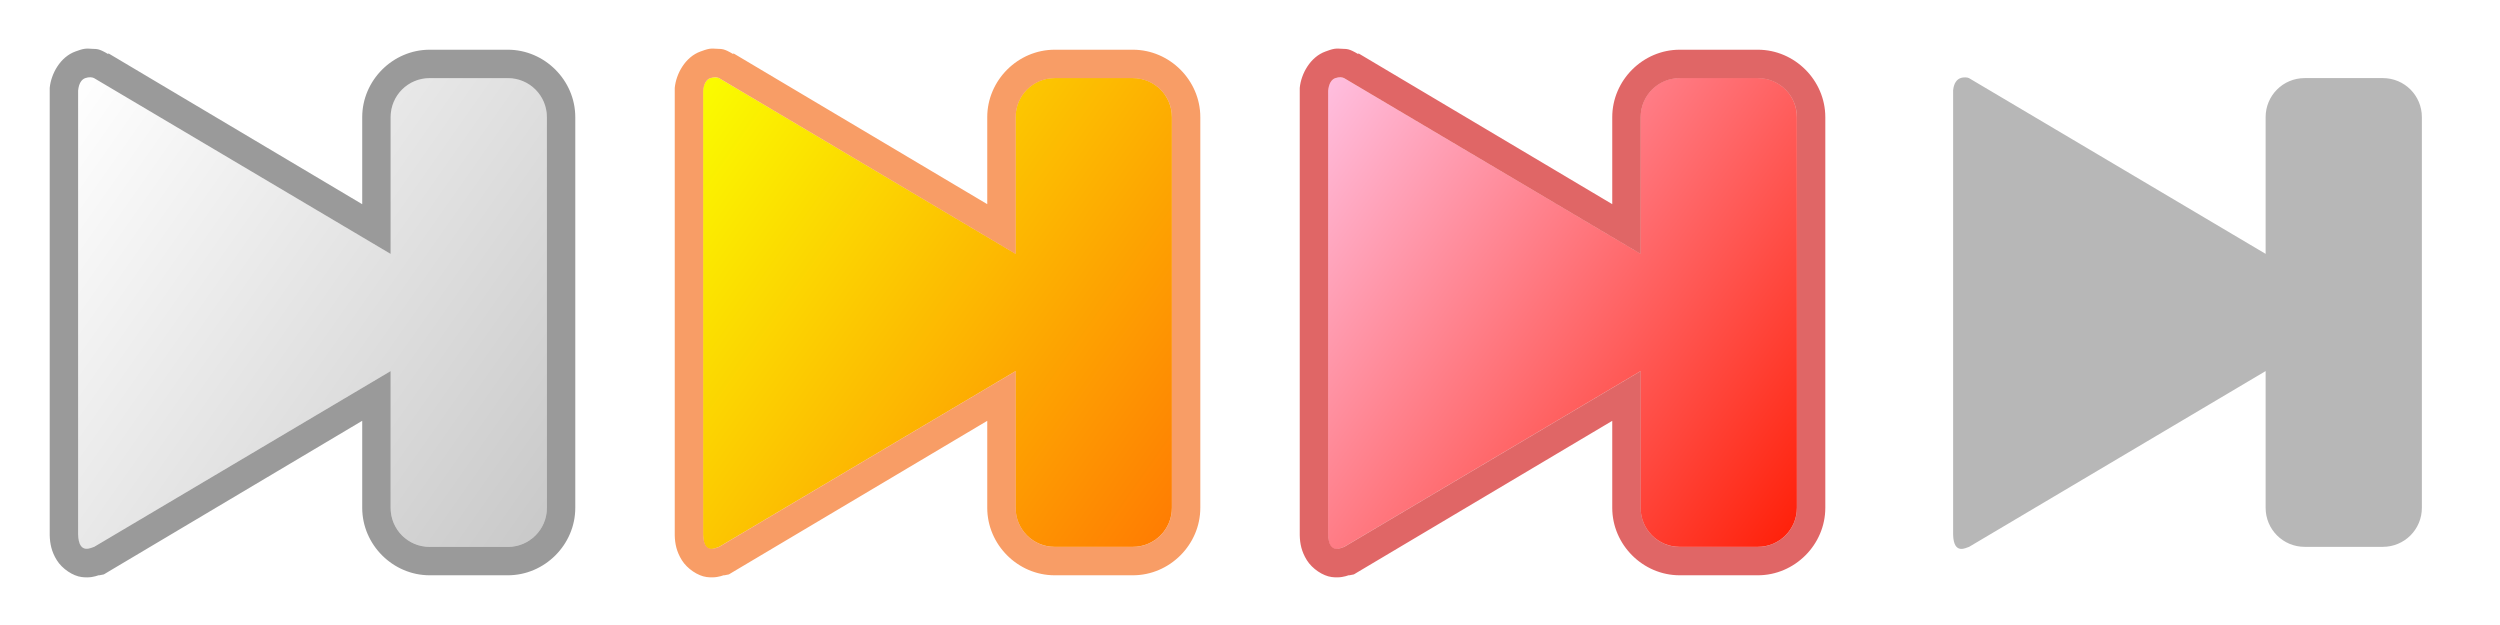
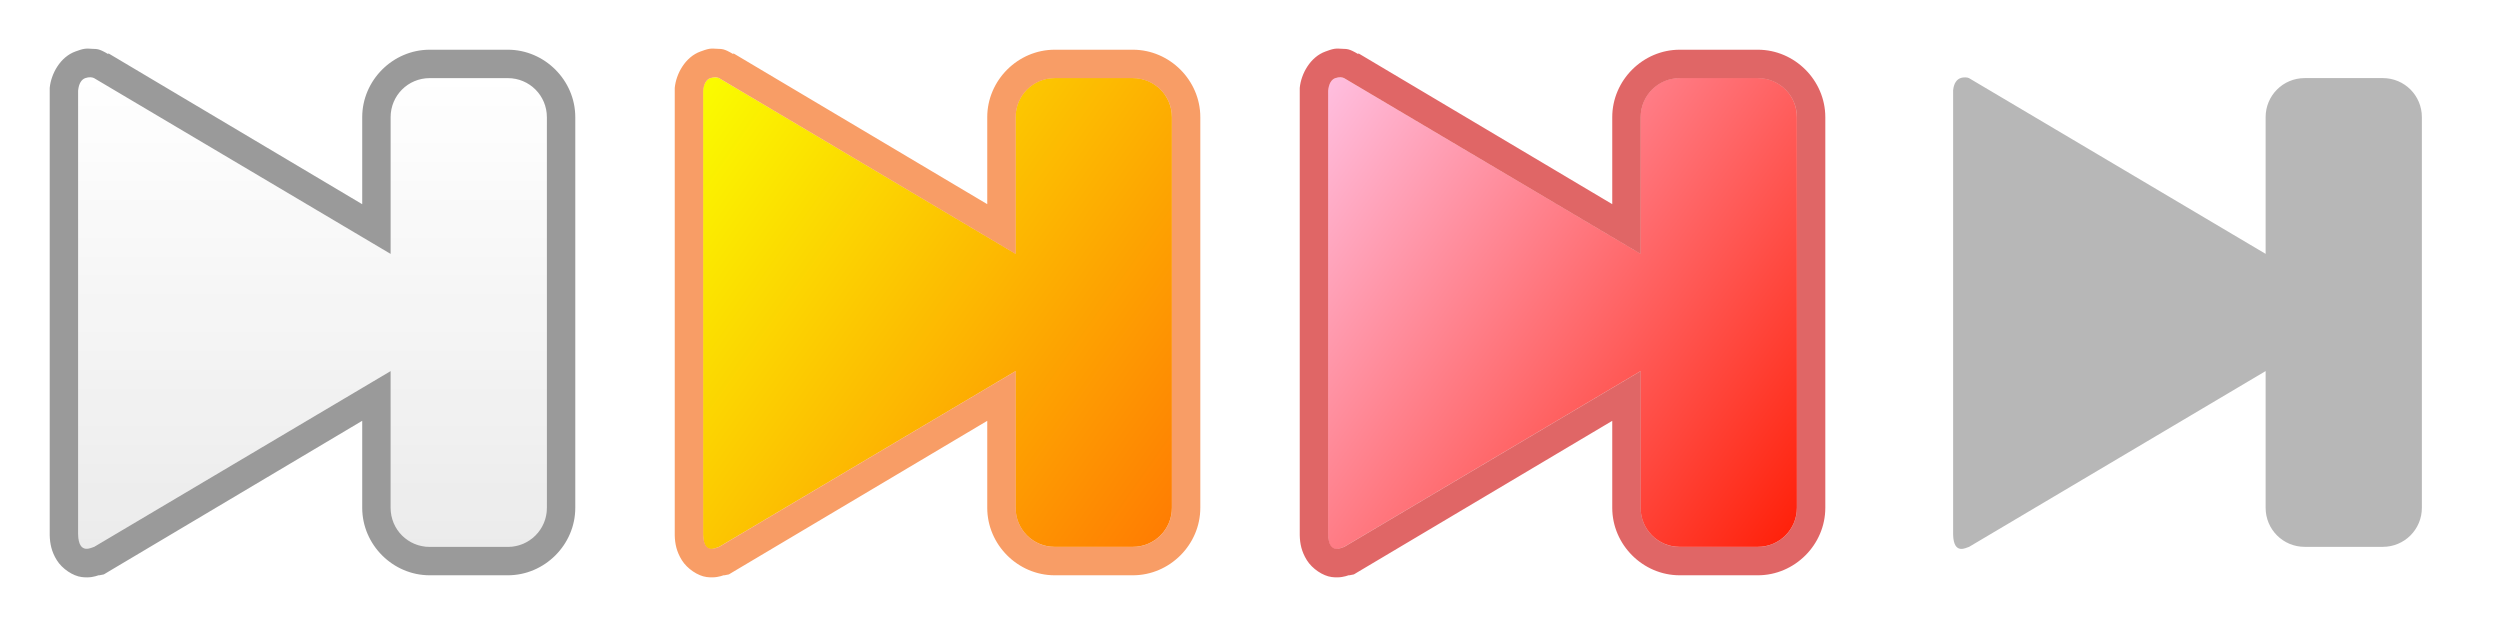
<svg xmlns="http://www.w3.org/2000/svg" xmlns:xlink="http://www.w3.org/1999/xlink" width="88" height="22" id="svg5899" version="1.1" style="display:inline">
  <defs id="defs5901">
+     <linearGradient id="linearGradient6228">
+       <stop id="stop6230" offset="0" style="stop-color:#ffffff;stop-opacity:1;" />
+       <stop id="stop6232" offset="1" style="stop-color:#e6e6e6;stop-opacity:1" />
+     </linearGradient>
    <linearGradient id="linearGradient5431">
      <stop style="stop-color:#ffbfe0;stop-opacity:1;" offset="0" id="stop5433" />
      <stop style="stop-color:#ff1e06;stop-opacity:1;" offset="1" id="stop5435" />
    </linearGradient>
    <linearGradient id="linearGradient5413">
      <stop id="stop5415" offset="0" style="stop-color:#fafd00;stop-opacity:1;" />
      <stop id="stop5417" offset="1" style="stop-color:#ff7a02;stop-opacity:1;" />
    </linearGradient>
    <linearGradient id="linearGradient6505">
      <stop style="stop-color:#ffffff;stop-opacity:1;" offset="0" id="stop6507" />
      <stop style="stop-color:#c8c8c8;stop-opacity:1;" offset="1" id="stop6509" />
    </linearGradient>
    <linearGradient xlink:href="#linearGradient6505" id="linearGradient6511" x1="2" y1="1.981" x2="14.216" y2="14.057" gradientUnits="userSpaceOnUse" gradientTransform="matrix(0.8362766,0,0,1,0.3274468,0)" />
-     <linearGradient xlink:href="#linearGradient6505" id="linearGradient6596" gradientUnits="userSpaceOnUse" gradientTransform="matrix(1.14988,0,0,1.375,0.4502393,-6)" x1="2" y1="1.981" x2="16.349" y2="14.052" />
+     <linearGradient xlink:href="#linearGradient6228" id="linearGradient6596" gradientUnits="userSpaceOnUse" gradientTransform="matrix(1.14988,0,0,1.375,0.4502393,-6)" x1="9.175" y1="1.981" x2="9.175" y2="14.052" />
    <linearGradient xlink:href="#linearGradient5413" id="linearGradient5409" gradientUnits="userSpaceOnUse" gradientTransform="matrix(1.14988,0,0,1.375,22.45024,-6)" x1="2" y1="1.981" x2="16.349" y2="14.052" />
    <linearGradient xlink:href="#linearGradient5431" id="linearGradient5429" gradientUnits="userSpaceOnUse" gradientTransform="matrix(1.14988,0,0,1.375,44.45024,-6)" x1="2" y1="1.981" x2="16.349" y2="14.052" />
  </defs>
  <g id="layer4" style="display:inline" transform="translate(0,6)">
-     <path style="opacity:1;fill:url(#linearGradient6596);fill-opacity:1;stroke:none" d="M 3.008,-3.25 C 2.88,-3.204 2.774,-3.072 2.75,-2.82 l 0,15.641 C 2.769,13.565 3.232,13.261 3.309,13.25 L 13.75,7.062 l 0,4.812 c 0,0.762 0.613,1.375 1.375,1.375 l 2.75,0 c 0.762,0 1.375,-0.613 1.375,-1.375 l 0,-13.75 c 0,-0.762 -0.613,-1.375 -1.375,-1.375 l -2.75,0 c -0.762,0 -1.375,0.613 -1.375,1.375 l 0,4.812 L 3.309,-3.25 c -0.038,-0.023 -0.173,-0.046 -0.301,0 z" id="path5930" />
+     <path style="opacity:0.8;fill:url(#linearGradient6596);fill-opacity:1;stroke:none" d="M 3.008,-3.25 C 2.88,-3.204 2.774,-3.072 2.75,-2.82 l 0,15.641 C 2.769,13.565 3.232,13.261 3.309,13.25 L 13.75,7.062 l 0,4.812 c 0,0.762 0.613,1.375 1.375,1.375 l 2.75,0 c 0.762,0 1.375,-0.613 1.375,-1.375 l 0,-13.75 c 0,-0.762 -0.613,-1.375 -1.375,-1.375 l -2.75,0 c -0.762,0 -1.375,0.613 -1.375,1.375 l 0,4.812 L 3.309,-3.25 c -0.038,-0.023 -0.173,-0.046 -0.301,0 z" id="path5930" />
    <path id="path5407" d="M 25.008,-3.25 C 24.88,-3.204 24.774,-3.072 24.75,-2.82 l 0,15.641 c 0.019,0.745 0.482,0.441 0.559,0.43 L 35.75,7.062 l 0,4.812 c 0,0.762 0.613,1.375 1.375,1.375 l 2.75,0 c 0.762,0 1.375,-0.613 1.375,-1.375 l 0,-13.75 c 0,-0.762 -0.613,-1.375 -1.375,-1.375 l -2.75,0 c -0.762,0 -1.375,0.613 -1.375,1.375 l 0,4.812 L 25.309,-3.25 c -0.038,-0.023 -0.173,-0.046 -0.301,0 z" style="fill:url(#linearGradient5409);fill-opacity:1;stroke:none" />
    <path style="fill:url(#linearGradient5429);fill-opacity:1;stroke:none" d="M 47.008,-3.25 C 46.88,-3.204 46.774,-3.072 46.75,-2.82 l 0,15.641 c 0.019,0.745 0.482,0.441 0.559,0.43 L 57.75,7.062 l 0,4.812 c 0,0.762 0.613,1.375 1.375,1.375 l 2.75,0 c 0.762,0 1.375,-0.613 1.375,-1.375 l 0,-13.75 c 0,-0.762 -0.613,-1.375 -1.375,-1.375 l -2.75,0 c -0.762,0 -1.375,0.613 -1.375,1.375 l 0,4.812 L 47.309,-3.25 c -0.038,-0.023 -0.173,-0.046 -0.301,0 z" id="path5423" />
    <path id="path5425" d="M 69.008,-3.25 C 68.88,-3.204 68.774,-3.072 68.75,-2.82 l 0,15.641 c 0.019,0.745 0.482,0.441 0.559,0.43 L 79.75,7.062 l 0,4.812 c 0,0.762 0.613,1.375 1.375,1.375 l 2.75,0 c 0.762,0 1.375,-0.613 1.375,-1.375 l 0,-13.75 c 0,-0.762 -0.613,-1.375 -1.375,-1.375 l -2.75,0 c -0.762,0 -1.375,0.613 -1.375,1.375 l 0,4.812 L 69.309,-3.25 c -0.038,-0.023 -0.173,-0.046 -0.301,0 z" style="opacity:0.6;fill:#878787;fill-opacity:1;stroke:none" />
    <rect style="opacity:0;color:#000000;fill:#ffa831;fill-opacity:1;fill-rule:nonzero;stroke:none;stroke-width:0.5;marker:none;visibility:visible;display:inline;overflow:visible;enable-background:accumulate" id="rect2942" width="88" height="22" x="0" y="-6" rx="0" ry="0" />
  </g>
  <g id="layer5" transform="translate(0,6)">
    <path style="font-size:medium;font-style:normal;font-variant:normal;font-weight:normal;font-stretch:normal;text-indent:0;text-align:start;text-decoration:none;line-height:normal;letter-spacing:normal;word-spacing:normal;text-transform:none;direction:ltr;block-progression:tb;writing-mode:lr-tb;text-anchor:start;color:#000000;fill:#575757;fill-opacity:1;fill-rule:nonzero;stroke:none;stroke-width:2;marker:none;visibility:visible;display:inline;overflow:visible;enable-background:accumulate;font-family:AlArabiya;-inkscape-font-specification:AlArabiya;opacity:0.6" d="M 2.969 1.719 C 2.868 1.734 2.765 1.774 2.656 1.812 C 2.12 2.004 1.797 2.599 1.75 3.094 L 1.75 3.125 L 1.75 3.188 L 1.75 18.812 L 1.75 18.844 C 1.758 19.135 1.811 19.415 2 19.719 C 2.189 20.023 2.568 20.275 2.875 20.312 C 3.167 20.349 3.346 20.291 3.469 20.25 L 3.5 20.25 L 3.656 20.219 L 3.812 20.125 L 12.75 14.812 L 12.75 17.875 C 12.75 19.173 13.827 20.25 15.125 20.25 L 17.875 20.25 C 19.173 20.25 20.25 19.173 20.25 17.875 L 20.25 4.125 C 20.25 2.827 19.173 1.75 17.875 1.75 L 15.125 1.75 C 13.827 1.75 12.75 2.827 12.75 4.125 L 12.75 7.188 L 3.812 1.875 L 3.812 1.906 C 3.478 1.706 3.417 1.728 3.25 1.719 C 3.167 1.714 3.069 1.704 2.969 1.719 z M 3.188 2.719 C 3.242 2.722 3.293 2.739 3.312 2.75 L 13.75 8.938 L 13.75 4.125 C 13.75 3.363 14.363 2.75 15.125 2.75 L 17.875 2.75 C 18.637 2.75 19.25 3.363 19.25 4.125 L 19.25 17.875 C 19.25 18.637 18.637 19.25 17.875 19.25 L 15.125 19.25 C 14.363 19.25 13.75 18.637 13.75 17.875 L 13.75 13.062 L 3.312 19.25 C 3.236 19.261 2.769 19.557 2.75 18.812 L 2.75 3.188 C 2.774 2.935 2.872 2.796 3 2.75 C 3.064 2.727 3.133 2.716 3.188 2.719 z " transform="translate(0,-6)" id="path6376" />
    <path id="path6383" d="m 24.969,-4.281 c -0.1,0.015 -0.203,0.055 -0.312,0.094 -0.536,0.192 -0.859,0.786 -0.906,1.281 l 0,0.031 0,0.062 0,15.625 0,0.031 c 0.007,0.291 0.061,0.571 0.25,0.875 0.189,0.304 0.568,0.556 0.875,0.594 0.292,0.036 0.471,-0.021 0.594,-0.062 l 0.031,0 0.156,-0.031 0.156,-0.094 8.938,-5.312 0,3.062 c 0,1.298 1.077,2.375 2.375,2.375 l 2.75,0 c 1.298,0 2.375,-1.077 2.375,-2.375 l 0,-13.75 c 0,-1.298 -1.077,-2.375 -2.375,-2.375 l -2.75,0 c -1.298,0 -2.375,1.077 -2.375,2.375 l 0,3.062 -8.938,-5.312 0,0.031 c -0.335,-0.2 -0.396,-0.179 -0.562,-0.188 -0.083,-0.004 -0.181,-0.015 -0.281,0 z m 0.219,1 c 0.054,0.003 0.106,0.02 0.125,0.031 l 10.438,6.188 0,-4.812 c 0,-0.762 0.613,-1.375 1.375,-1.375 l 2.75,0 c 0.762,0 1.375,0.613 1.375,1.375 l 0,13.75 c 0,0.762 -0.613,1.375 -1.375,1.375 l -2.75,0 c -0.762,0 -1.375,-0.613 -1.375,-1.375 l 0,-4.812 -10.438,6.188 c -0.077,0.011 -0.543,0.307 -0.562,-0.438 l 0,-15.625 c 0.024,-0.252 0.122,-0.392 0.25,-0.438 0.064,-0.023 0.133,-0.034 0.188,-0.031 z" style="font-size:medium;font-style:normal;font-variant:normal;font-weight:normal;font-stretch:normal;text-indent:0;text-align:start;text-decoration:none;line-height:normal;letter-spacing:normal;word-spacing:normal;text-transform:none;direction:ltr;block-progression:tb;writing-mode:lr-tb;text-anchor:start;opacity:0.6;color:#000000;fill:#f35b00;fill-opacity:1;fill-rule:nonzero;stroke:none;stroke-width:2;marker:none;visibility:visible;display:inline;overflow:visible;enable-background:accumulate;font-family:AlArabiya;-inkscape-font-specification:AlArabiya" />
    <path style="font-size:medium;font-style:normal;font-variant:normal;font-weight:normal;font-stretch:normal;text-indent:0;text-align:start;text-decoration:none;line-height:normal;letter-spacing:normal;word-spacing:normal;text-transform:none;direction:ltr;block-progression:tb;writing-mode:lr-tb;text-anchor:start;opacity:0.6;color:#000000;fill:#cc0000;fill-opacity:1;fill-rule:nonzero;stroke:none;stroke-width:2;marker:none;visibility:visible;display:inline;overflow:visible;enable-background:accumulate;font-family:AlArabiya;-inkscape-font-specification:AlArabiya" d="m 46.969,-4.281 c -0.1,0.015 -0.203,0.055 -0.312,0.094 -0.536,0.192 -0.859,0.786 -0.906,1.281 l 0,0.031 0,0.062 0,15.625 0,0.031 c 0.007,0.291 0.061,0.571 0.25,0.875 0.189,0.304 0.568,0.556 0.875,0.594 0.292,0.036 0.471,-0.021 0.594,-0.062 l 0.031,0 0.156,-0.031 0.156,-0.094 8.938,-5.312 0,3.062 c 0,1.298 1.077,2.375 2.375,2.375 l 2.75,0 c 1.298,0 2.375,-1.077 2.375,-2.375 l 0,-13.75 c 0,-1.298 -1.077,-2.375 -2.375,-2.375 l -2.75,0 c -1.298,0 -2.375,1.077 -2.375,2.375 l 0,3.062 -8.938,-5.312 0,0.031 c -0.335,-0.2 -0.396,-0.179 -0.562,-0.188 -0.083,-0.004 -0.181,-0.015 -0.281,0 z m 0.219,1 c 0.054,0.003 0.106,0.02 0.125,0.031 l 10.438,6.188 0,-4.812 c 0,-0.762 0.613,-1.375 1.375,-1.375 l 2.75,0 c 0.762,0 1.375,0.613 1.375,1.375 l 0,13.75 c 0,0.762 -0.613,1.375 -1.375,1.375 l -2.75,0 c -0.762,0 -1.375,-0.613 -1.375,-1.375 l 0,-4.812 -10.438,6.188 c -0.077,0.011 -0.543,0.307 -0.562,-0.438 l 0,-15.625 c 0.024,-0.252 0.122,-0.392 0.25,-0.438 0.064,-0.023 0.133,-0.034 0.188,-0.031 z" id="path6385" />
  </g>
</svg>
